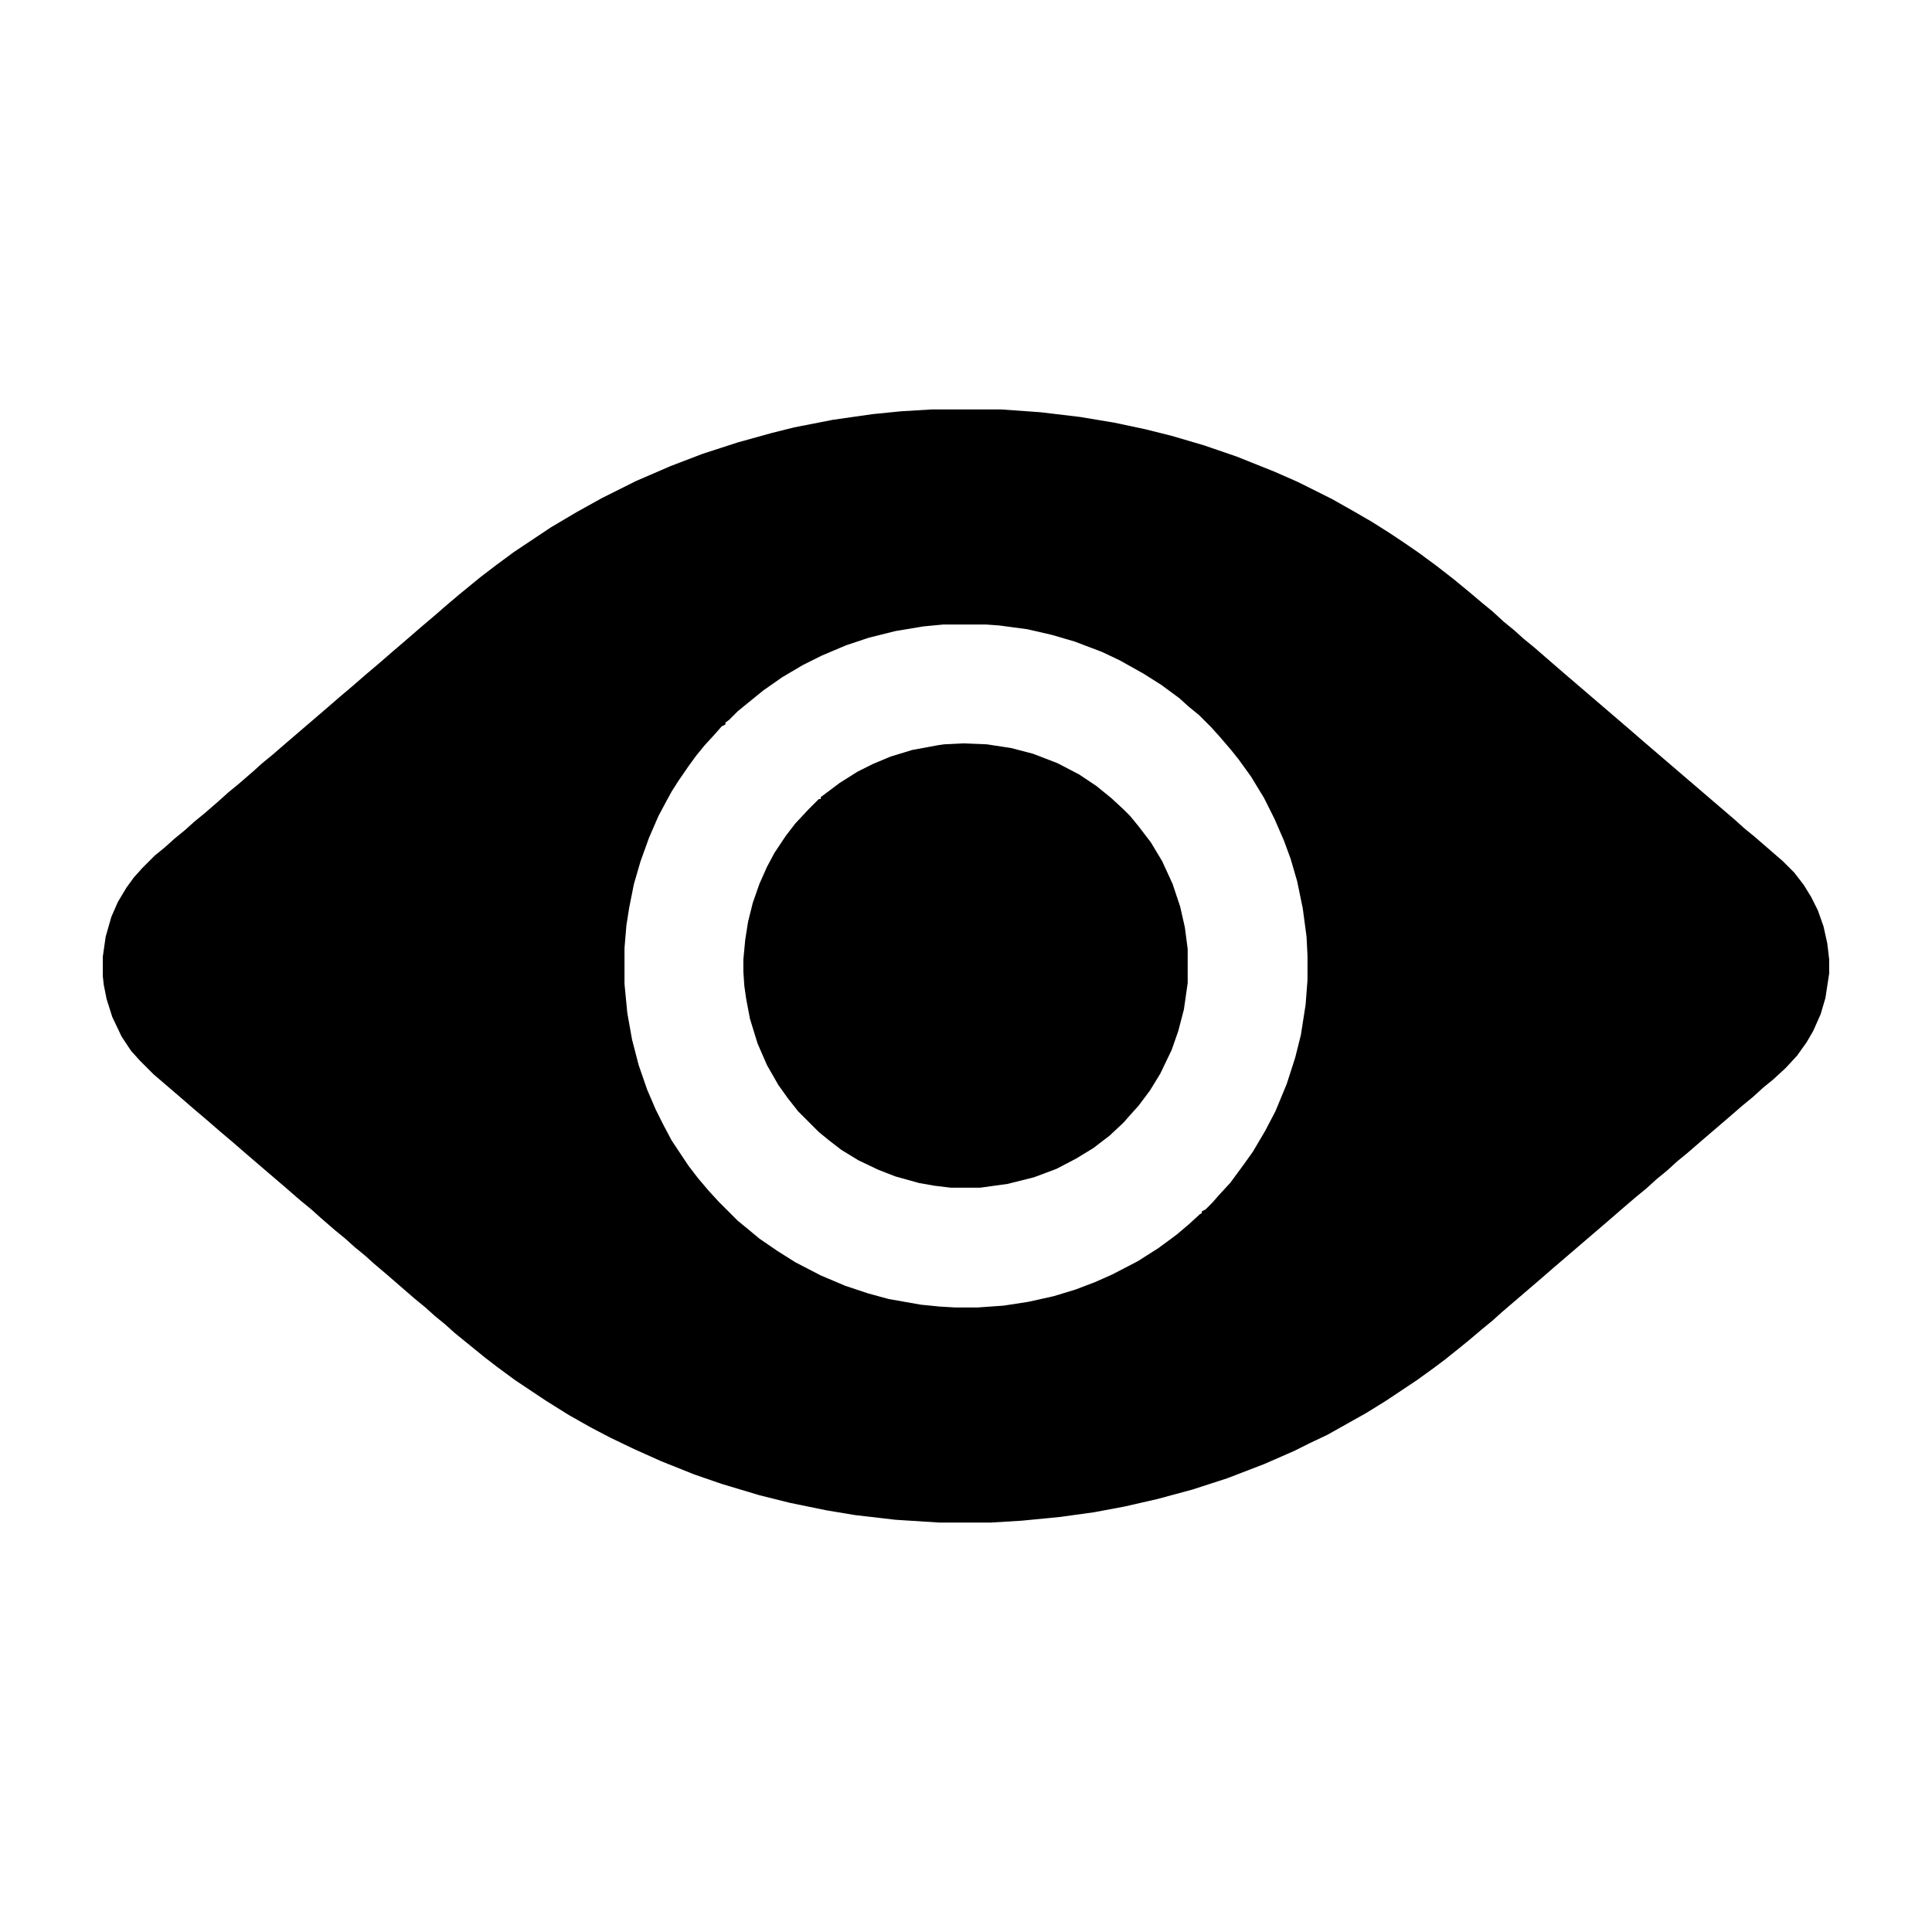
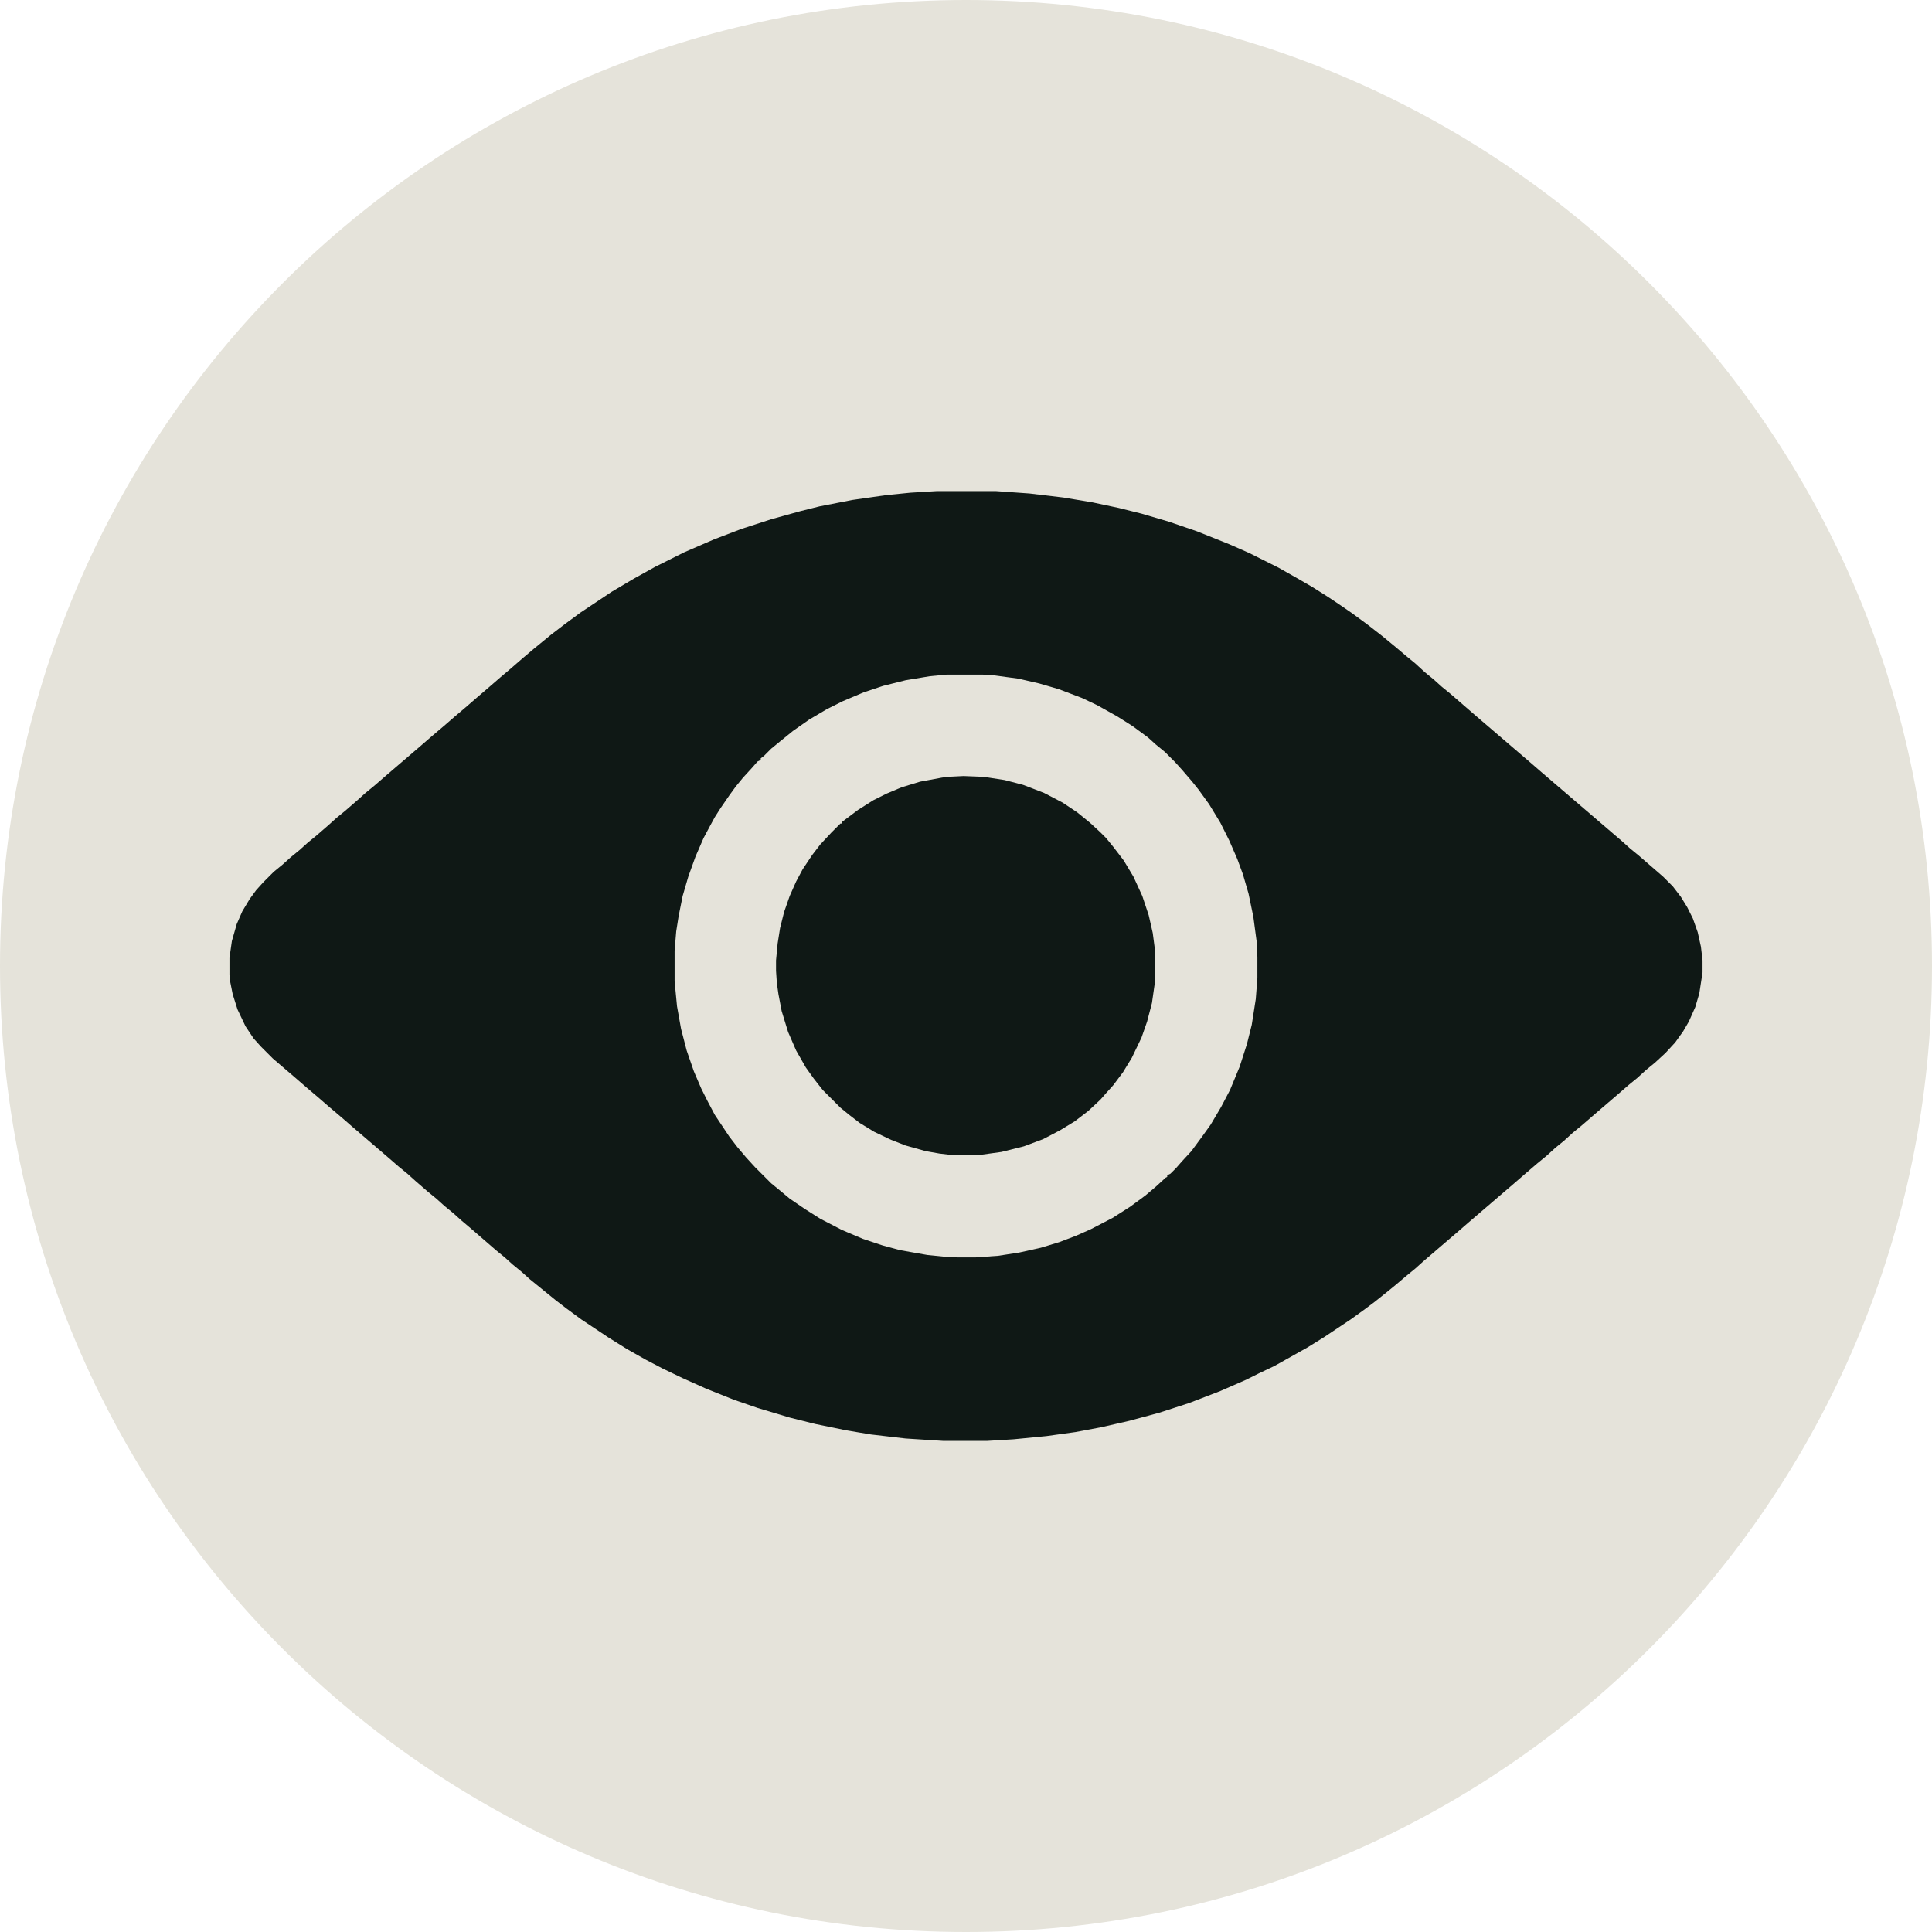
- <svg xmlns="http://www.w3.org/2000/svg" version="1.1" viewBox="0 0 2048 2048">
-   <path transform="translate(988,434)" d="m0 0h73l42 3 42 5 36 6 33 7 28 7 34 10 35 12 40 16 25 11 36 18 23 13 19 11 19 12 15 10 16 11 19 14 18 14 17 14 13 11 11 9 12 11 11 9 10 9 11 9 30 26 70 60 15 13 98 84 10 9 11 9 30 26 12 12 10 13 8 13 7 14 6 17 4 18 2 17v15l-4 26-5 17-8 18-7 12-10 14-12 13-13 12-11 9-11 10-11 9-15 13-28 24-15 13-11 9-11 10-11 9-11 10-11 9-14 12-15 13-56 48-15 13-42 36-10 9-11 9-13 11-11 9-15 12-12 9-18 13-33 22-21 13-41 23-19 9-16 8-32 14-39 15-37 12-37 10-35 8-32 6-36 5-41 4-33 2h-54l-47-3-43-5-30-5-39-8-32-8-40-12-29-10-35-14-29-13-25-12-21-11-23-13-24-15-33-22-19-14-13-10-32-26-10-9-11-9-10-9-11-9-30-26-13-11-10-9-11-9-10-9-11-9-15-13-10-9-11-9-15-13-42-36-15-13-13-11-15-13-13-11-15-13-28-24-15-15-9-10-10-15-10-21-6-19-3-15-1-9v-21l3-21 6-21 7-16 9-15 8-11 9-10 13-13 11-9 10-9 11-9 10-9 11-9 15-13 10-9 11-9 15-13 10-9 11-9 15-13 42-36 15-13 13-11 15-13 13-11 15-13 14-12 15-13 13-11 15-13 13-11 22-18 17-13 19-14 39-26 27-16 27-15 36-18 37-16 34-13 37-12 36-10 24-6 41-8 42-6 30-3zm12 228-21 2-30 5-28 7-24 8-26 11-20 10-22 13-20 14-16 13-11 9-9 9-4 3v2l-4 2-7 8-11 12-9 11-8 11-11 16-7 11-6 11-8 15-10 23-9 25-7 24-5 25-3 19-2 24v38l3 31 5 28 7 27 9 26 9 21 8 16 9 17 18 27 10 13 11 13 11 12 20 20 11 9 12 10 19 13 19 12 27 14 26 11 24 8 22 6 34 6 20 2 17 1h23l28-2 26-4 27-6 23-7 21-8 18-8 27-14 22-14 19-14 13-11 12-11 2-1v-2l4-2 7-7 7-8 12-13 14-19 10-14 13-22 11-21 12-29 9-28 6-24 5-32 2-26v-26l-1-20-4-30-6-29-7-24-7-19-10-23-11-22-14-23-13-18-8-10-12-14-9-10-13-13-11-9-10-9-19-14-19-12-25-14-19-9-29-11-24-7-26-6-30-4-14-1z" />
-   <path transform="translate(1021,788)" d="m0 0 25 1 26 4 23 6 26 10 23 12 18 12 16 13 13 12 7 7 9 11 13 17 12 20 11 24 8 24 5 22 3 23v36l-4 28-6 23-7 20-12 25-11 18-12 16-9 10-7 8-15 14-17 13-18 11-21 11-24 9-28 7-29 4h-31l-17-2-17-3-25-7-18-7-21-10-18-11-13-10-11-9-22-22-11-14-10-14-12-21-10-23-8-26-4-21-2-14-1-15v-13l2-21 3-19 5-20 7-20 8-18 8-15 12-18 10-13 14-15 11-11h2v-2l20-15 19-12 16-8 19-8 23-7 27-5 7-1z" />
+ <svg xmlns="http://www.w3.org/2000/svg" width="64" height="64" viewBox="0 0 64 64">
+   <style>.bg{fill:#E5E3DA}.eye{fill:#0F1815}@media (prefers-color-scheme:dark){.bg{fill:#9AE600}}</style>
+   <circle class="bg" cx="32" cy="32" r="32" />
+   <svg x="4.695" y="4.695" width="54.61" height="54.61" viewBox="0 0 2048 2048">
+     <path class="eye" d="M988 434h73l42 3 42 5 36 6 33 7 28 7 34 10 35 12 40 16 25 11 36 18 23 13 19 11 19 12 15 10 16 11 19 14 18 14 17 14 13 11 11 9 12 11 11 9 10 9 11 9 30 26 70 60 15 13 98 84 10 9 11 9 30 26 12 12 10 13 8 13 7 14 6 17 4 18 2 17v15l-4 26-5 17-8 18-7 12-10 14-12 13-13 12-11 9-11 10-11 9-15 13-28 24-15 13-11 9-11 10-11 9-11 10-11 9-14 12-15 13-56 48-15 13-42 36-10 9-11 9-13 11-11 9-15 12-12 9-18 13-33 22-21 13-41 23-19 9-16 8-32 14-39 15-37 12-37 10-35 8-32 6-36 5-41 4-33 2h-54l-47-3-43-5-30-5-39-8-32-8-40-12-29-10-35-14-29-13-25-12-21-11-23-13-24-15-33-22-19-14-13-10-32-26-10-9-11-9-10-9-11-9-30-26-13-11-10-9-11-9-10-9-11-9-15-13-10-9-11-9-15-13-42-36-15-13-13-11-15-13-13-11-15-13-28-24-15-15-9-10-10-15-10-21-6-19-3-15-1-9v-21l3-21 6-21 7-16 9-15 8-11 9-10 13-13 11-9 10-9 11-9 10-9 11-9 15-13 10-9 11-9 15-13 10-9 11-9 15-13 42-36 15-13 13-11 15-13 13-11 15-13 14-12 15-13 13-11 15-13 13-11 22-18 17-13 19-14 39-26 27-16 27-15 36-18 37-16 34-13 37-12 36-10 24-6 41-8 42-6 30-3z m12 228l-21 2-30 5-28 7-24 8-26 11-20 10-22 13-20 14-16 13-11 9-9 9-4 3v2l-4 2-7 8-11 12-9 11-8 11-11 16-7 11-6 11-8 15-10 23-9 25-7 24-5 25-3 19-2 24v38l3 31 5 28 7 27 9 26 9 21 8 16 9 17 18 27 10 13 11 13 11 12 20 20 11 9 12 10 19 13 19 12 27 14 26 11 24 8 22 6 34 6 20 2 17 1h23l28-2 26-4 27-6 23-7 21-8 18-8 27-14 22-14 19-14 13-11 12-11 2-1v-2l4-2 7-7 7-8 12-13 14-19 10-14 13-22 11-21 12-29 9-28 6-24 5-32 2-26v-26l-1-20-4-30-6-29-7-24-7-19-10-23-11-22-14-23-13-18-8-10-12-14-9-10-13-13-11-9-10-9-19-14-19-12-25-14-19-9-29-11-24-7-26-6-30-4-14-1z" />
+     <path class="eye" d="M1021 788l25 1 26 4 23 6 26 10 23 12 18 12 16 13 13 12 7 7 9 11 13 17 12 20 11 24 8 24 5 22 3 23v36l-4 28-6 23-7 20-12 25-11 18-12 16-9 10-7 8-15 14-17 13-18 11-21 11-24 9-28 7-29 4h-31l-17-2-17-3-25-7-18-7-21-10-18-11-13-10-11-9-22-22-11-14-10-14-12-21-10-23-8-26-4-21-2-14-1-15v-13l2-21 3-19 5-20 7-20 8-18 8-15 12-18 10-13 14-15 11-11h2v-2l20-15 19-12 16-8 19-8 23-7 27-5 7-1z" />
+   </svg>
</svg>
